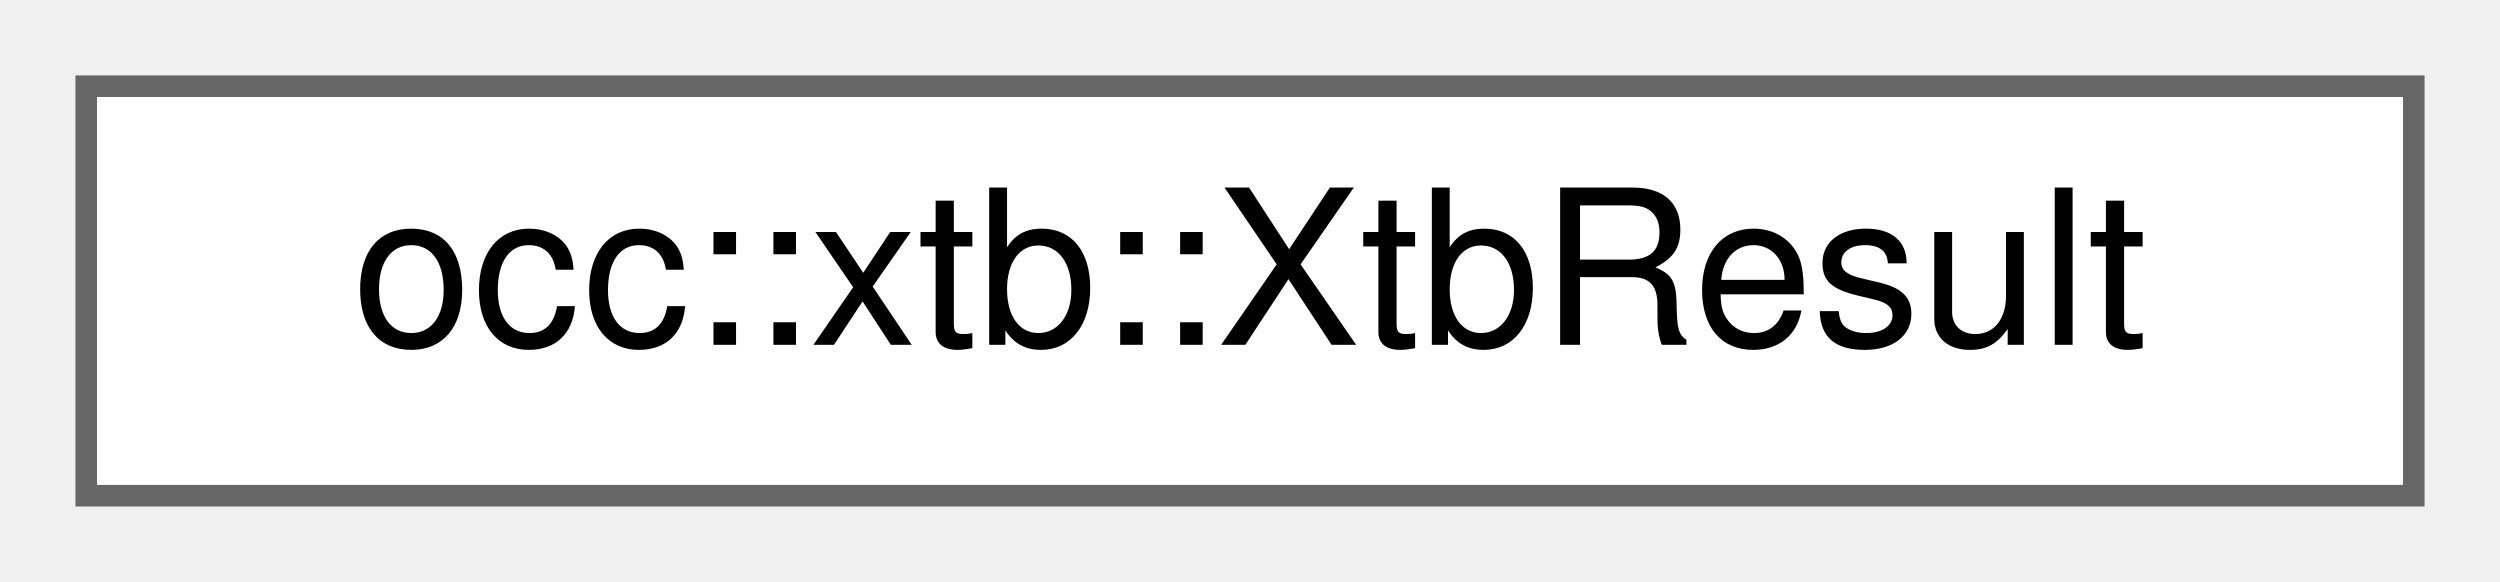
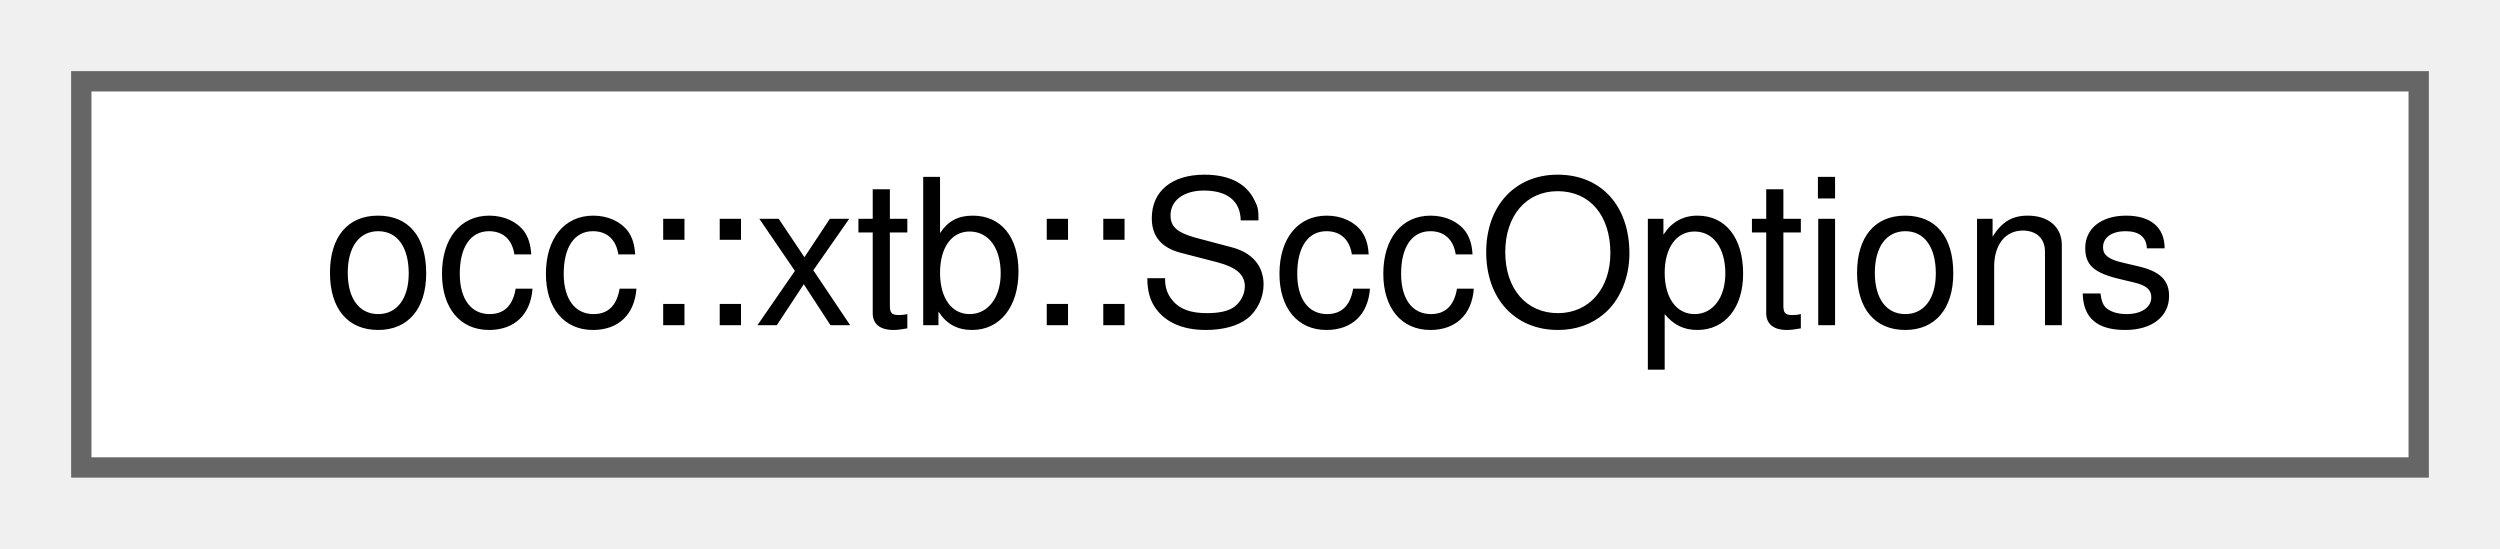
- <svg xmlns="http://www.w3.org/2000/svg" xmlns:xlink="http://www.w3.org/1999/xlink" width="116pt" height="27pt" viewBox="0.00 0.00 116.00 27.00">
+ <svg xmlns="http://www.w3.org/2000/svg" xmlns:xlink="http://www.w3.org/1999/xlink" width="123pt" height="27pt" viewBox="0.00 0.00 123.00 27.00">
  <g id="graph0" class="graph" transform="scale(1 1) rotate(0) translate(4 23)">
    <g id="Node000000" class="node">
      <g id="a_Node000000">
-         <a xlink:href="structocc_1_1xtb_1_1XtbResult.html" target="_top" xlink:title="Unified GFN2-xTB SCC result.">
-           <polygon fill="white" stroke="#666666" points="108,-19 0,-19 0,0 108,0 108,-19" />
-           <text text-anchor="middle" x="54" y="-7" font-family="Helvetica,sans-Serif" font-size="10.00">occ::xtb::XtbResult</text>
+         <a xlink:href="structocc_1_1xtb_1_1SccOptions.html" target="_top" xlink:title=" ">
+           <polygon fill="white" stroke="#666666" points="115,-19 0,-19 0,0 115,0 115,-19" />
+           <text text-anchor="middle" x="57.5" y="-7" font-family="Helvetica,sans-Serif" font-size="10.00">occ::xtb::SccOptions</text>
        </a>
      </g>
    </g>
  </g>
</svg>
